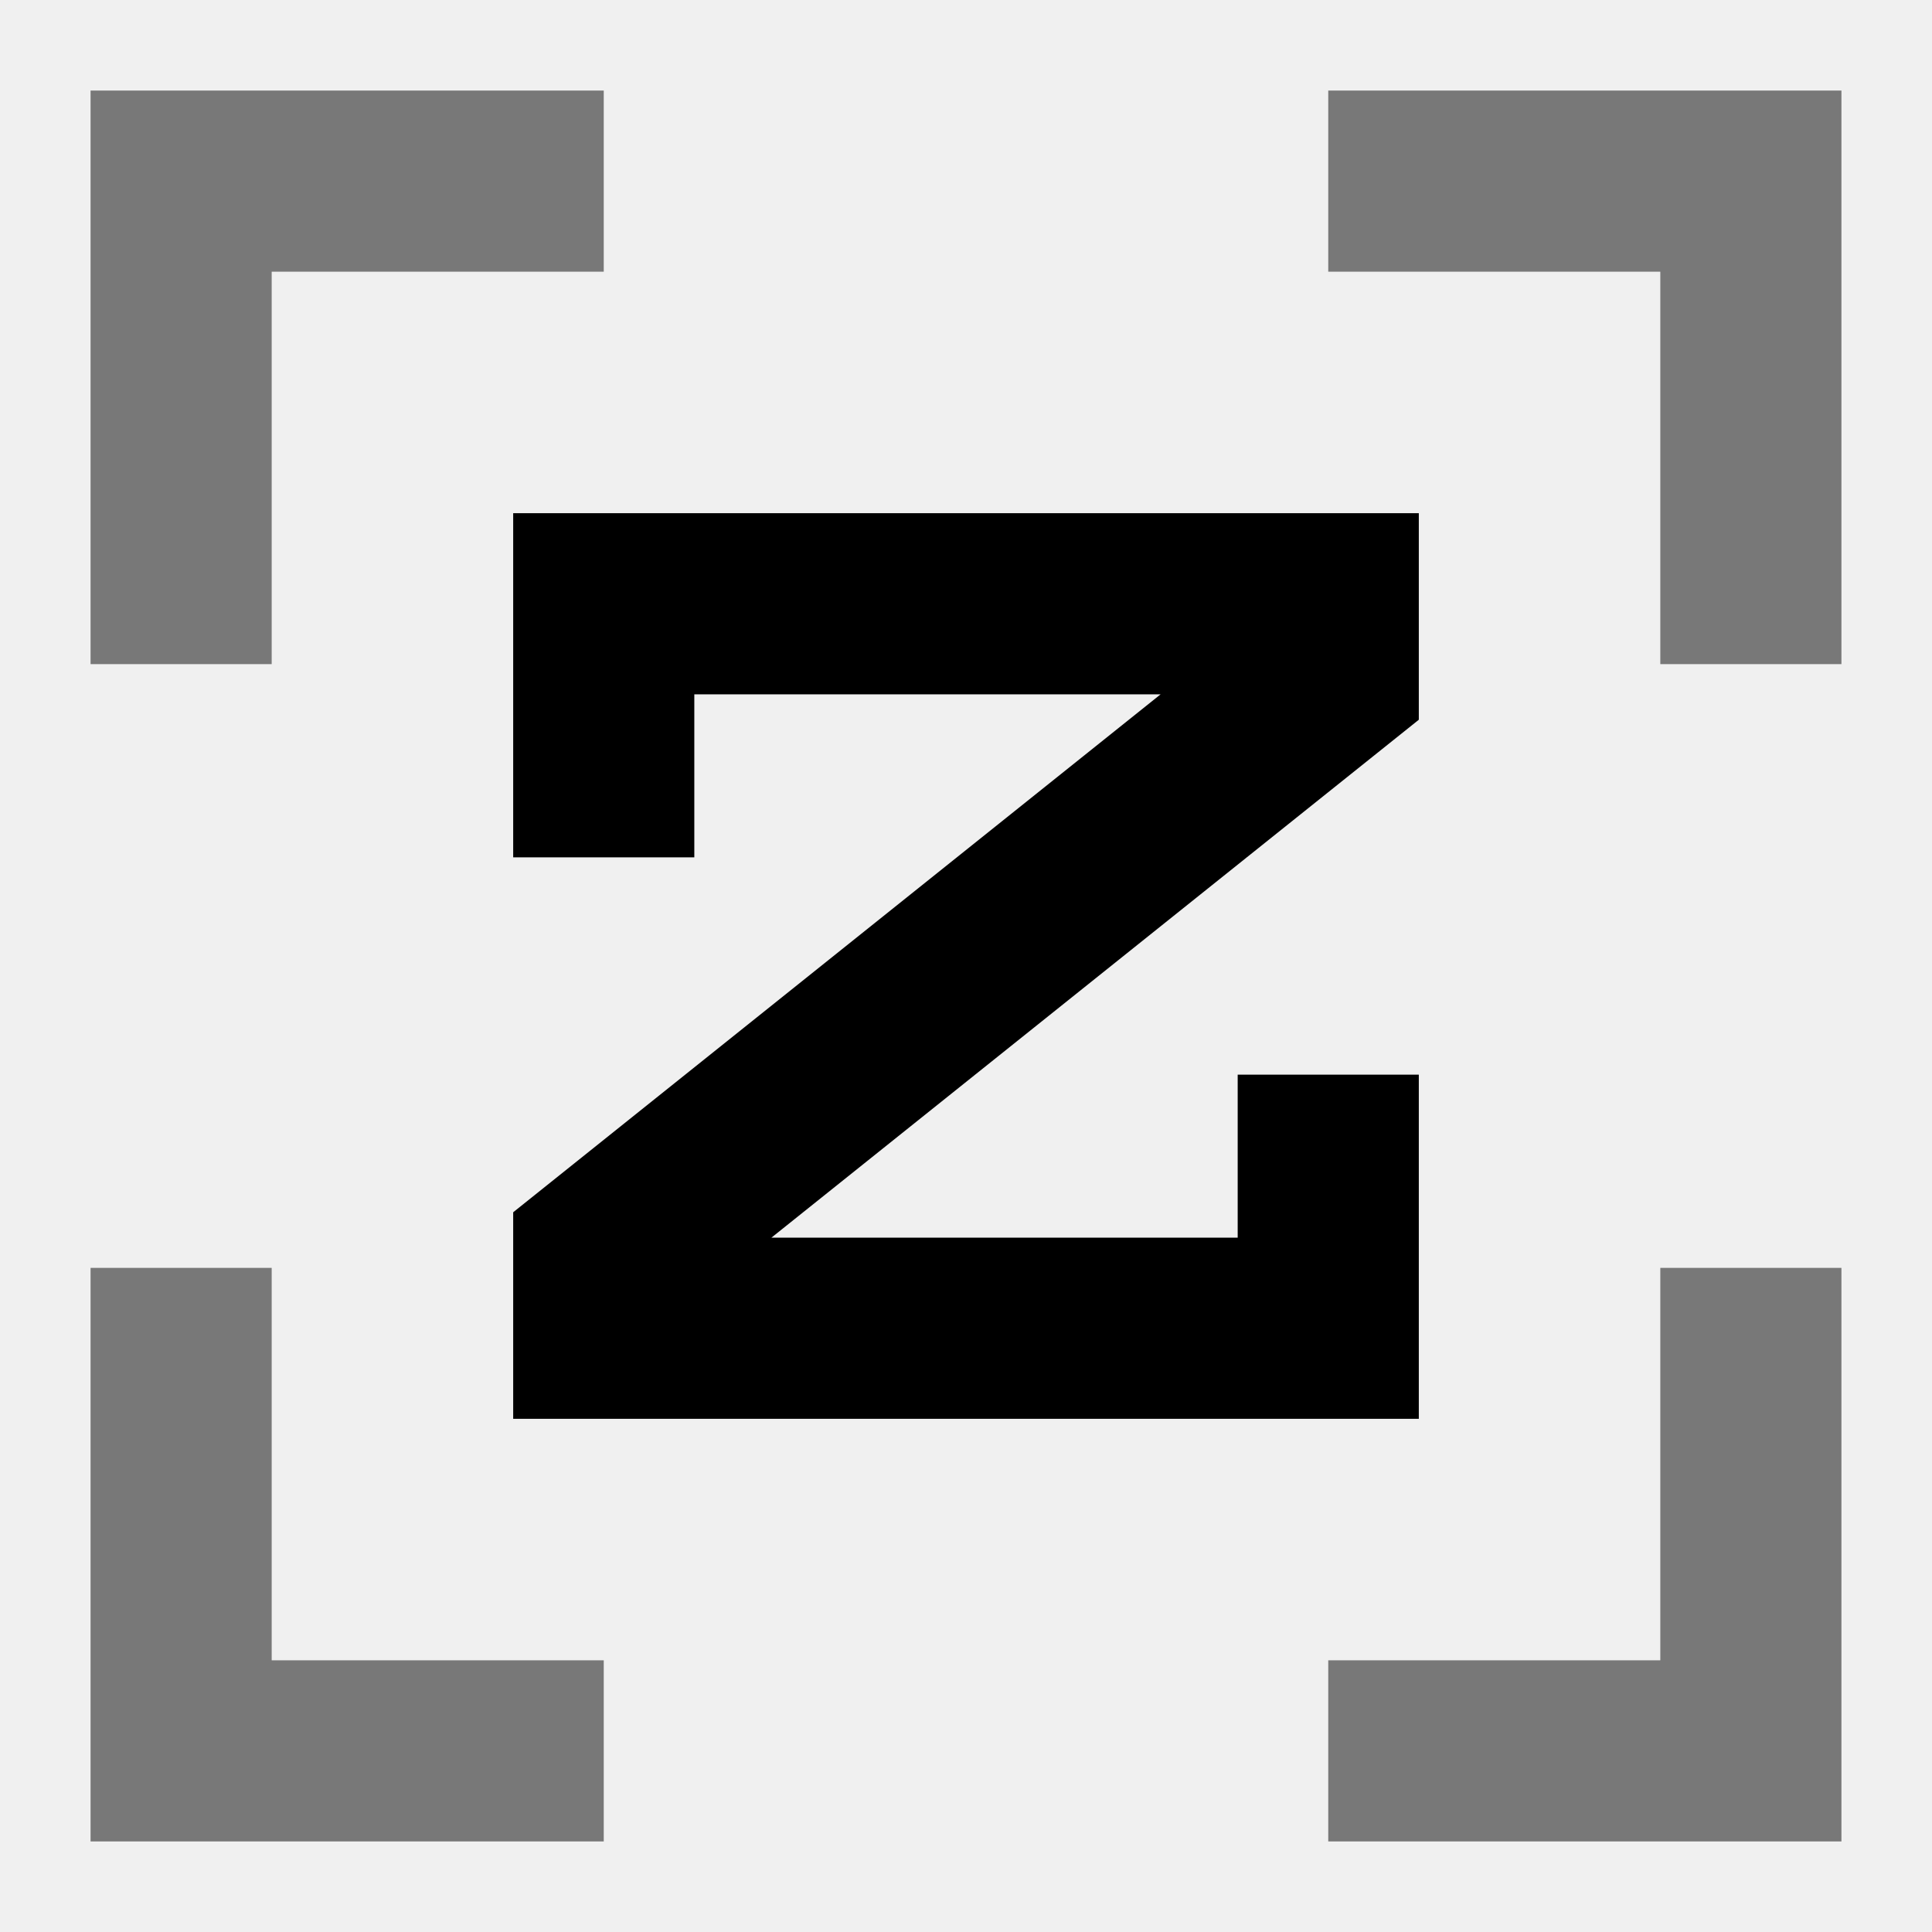
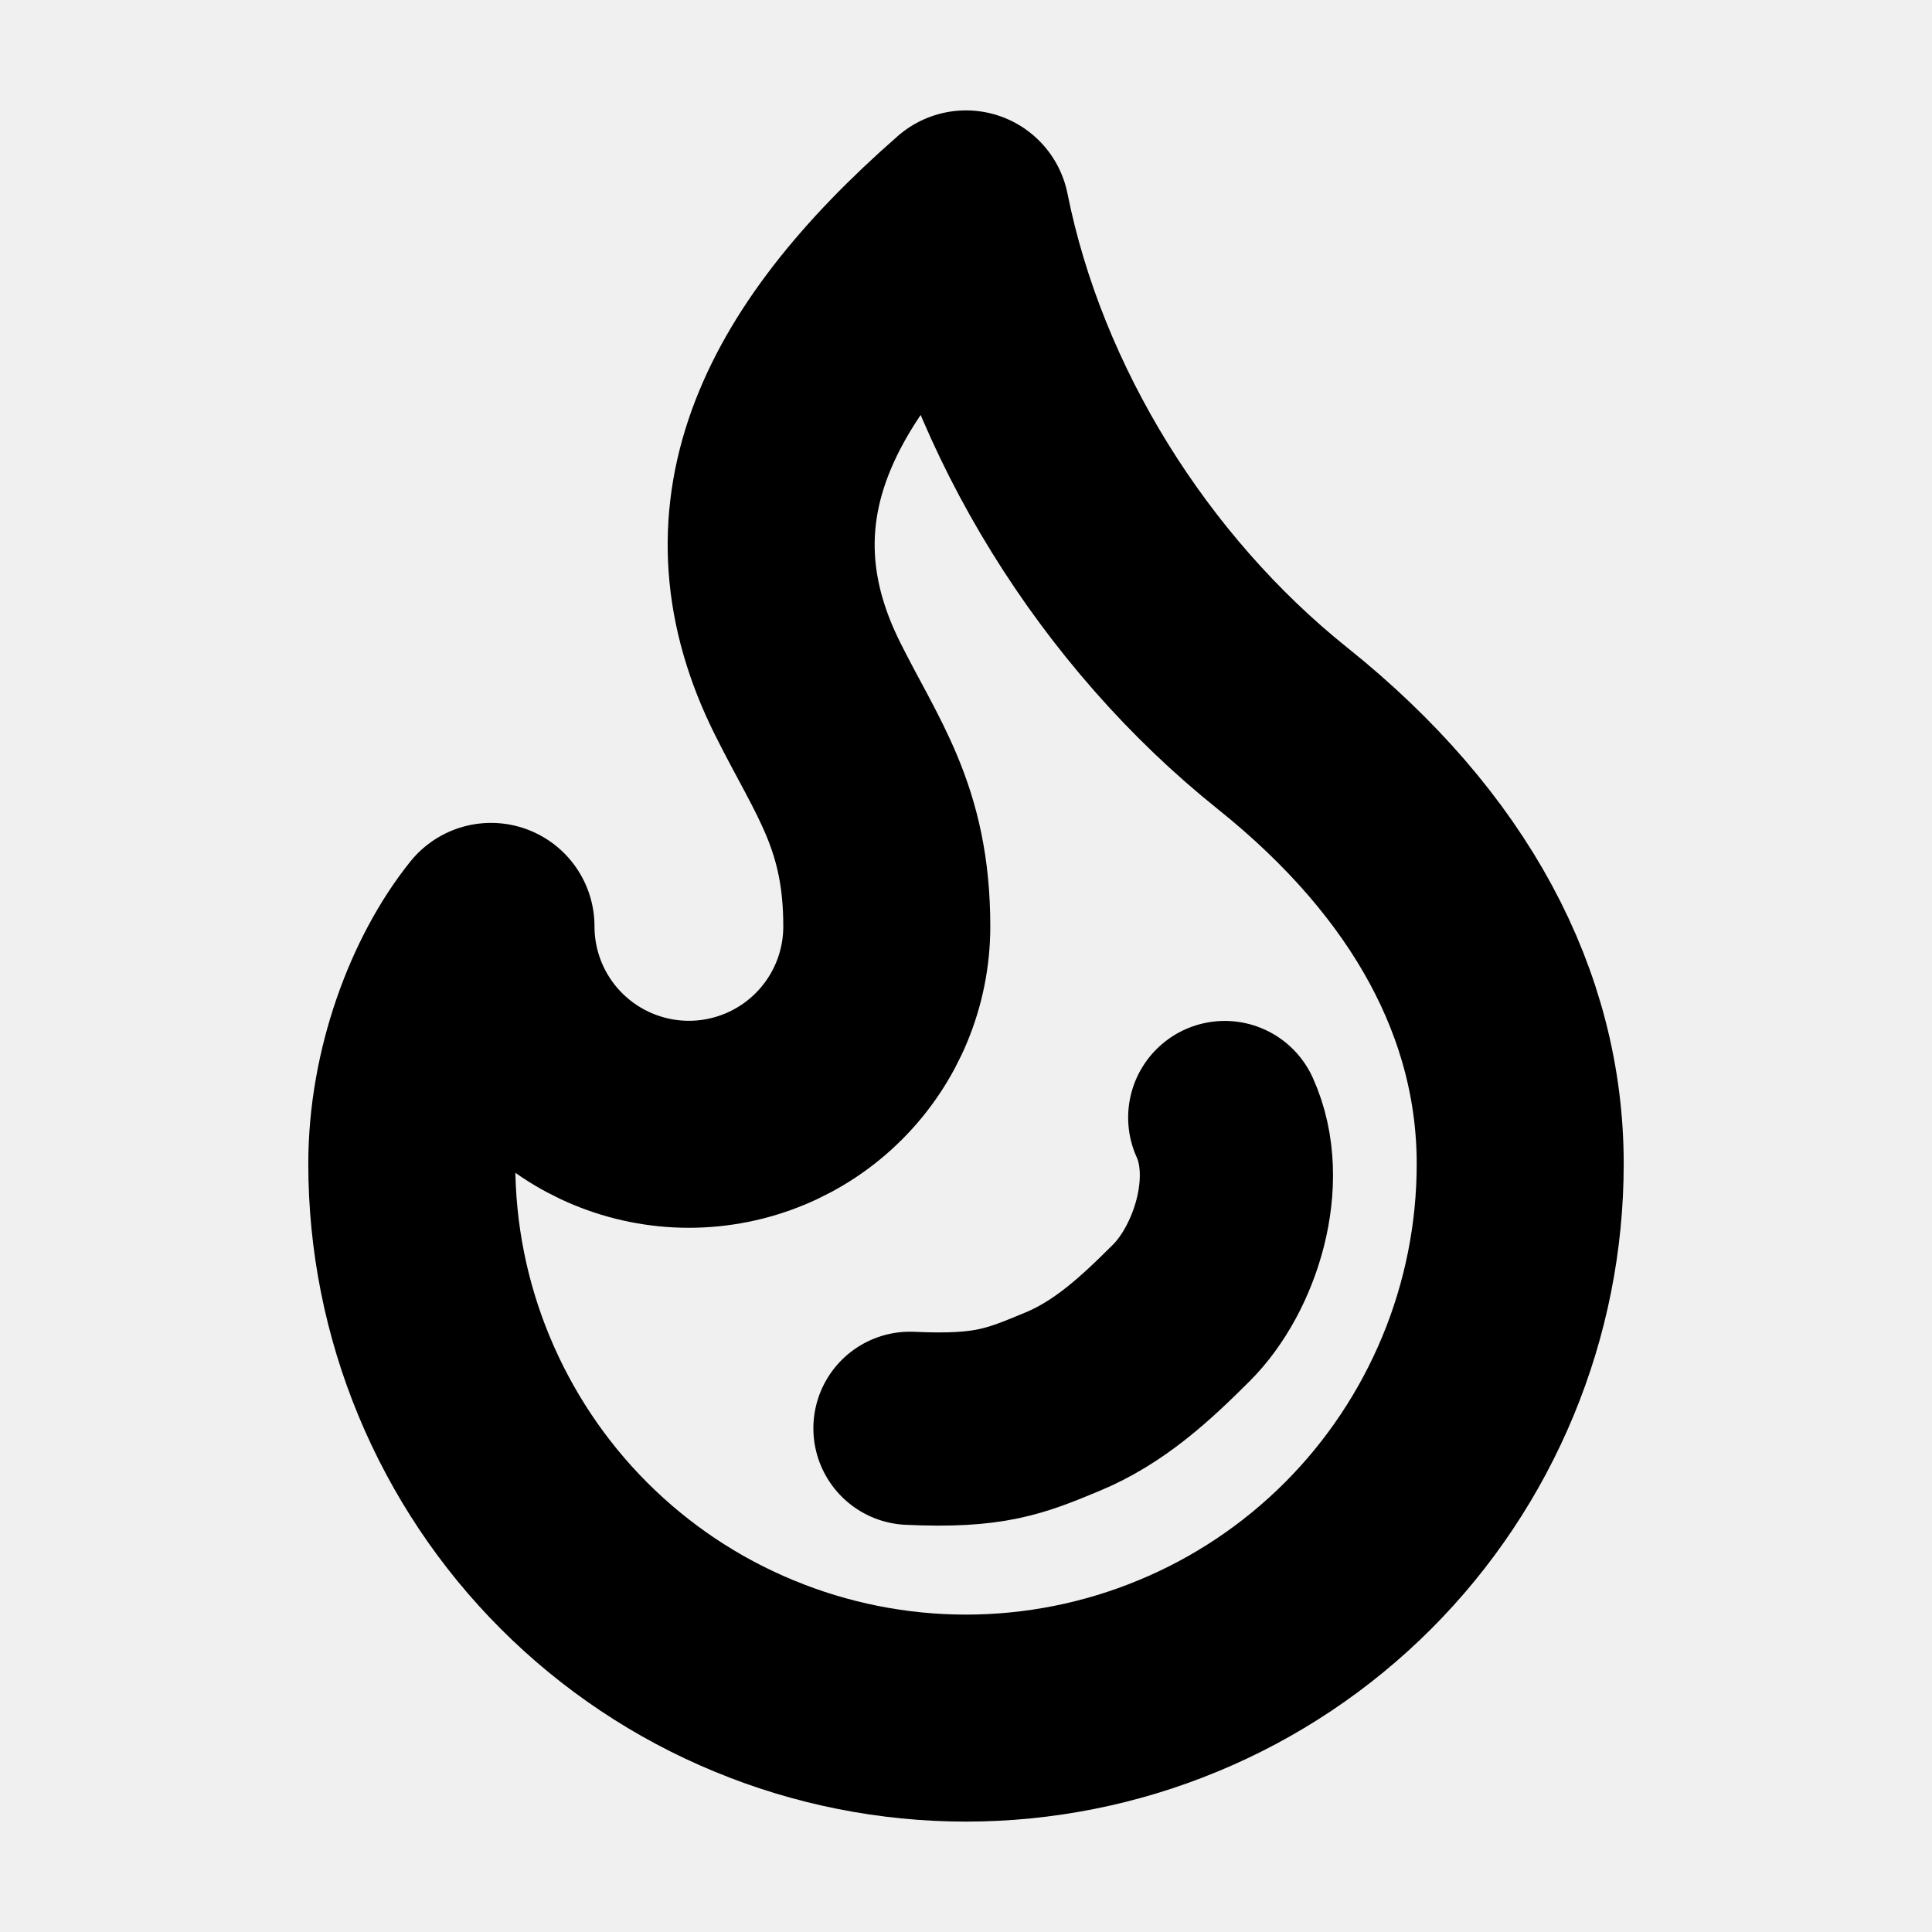
- <svg xmlns="http://www.w3.org/2000/svg" width="16" height="16" viewBox="0 0 16 16" fill="none">
-   <g clip-path="url(#clip0_2489_484)">
-     <path d="M11 8.9V11C8.517 11 7.483 11 5 11V10.4L11 5.6V5H5V7.1" stroke="black" stroke-width="1.5" />
-     <path d="M1.5 5.5V1.5H5" stroke="black" stroke-opacity="0.5" stroke-width="1.5" />
-     <path d="M14.5 5.5V1.5H11" stroke="black" stroke-opacity="0.5" stroke-width="1.5" />
-     <path d="M1.5 10.5V14.5H5" stroke="black" stroke-opacity="0.5" stroke-width="1.5" />
-     <path d="M14.5 10.5V14.5H11" stroke="black" stroke-opacity="0.5" stroke-width="1.5" />
-   </g>
-   <defs>
-     <clipPath id="clip0_2489_484">
-       <rect width="16" height="16" fill="white" />
-     </clipPath>
-   </defs>
+ <svg xmlns="http://www.w3.org/2000/svg" width="14" height="14" viewBox="0 0 14 14" fill="none">
+   <path d="M4.992 8.147C5.372 8.147 5.737 7.996 6.006 7.727C6.275 7.458 6.426 7.094 6.426 6.713C6.426 5.921 6.139 5.566 5.853 4.992C5.238 3.763 5.724 2.666 7 1.55C7.287 2.984 8.147 4.361 9.295 5.279C10.442 6.197 11.016 7.287 11.016 8.434C11.016 8.962 10.912 9.484 10.71 9.971C10.508 10.458 10.213 10.901 9.84 11.274C9.467 11.647 9.024 11.943 8.537 12.144C8.05 12.346 7.527 12.45 7 12.45C6.473 12.45 5.95 12.346 5.463 12.144C4.976 11.943 4.533 11.647 4.16 11.274C3.787 10.901 3.492 10.458 3.29 9.971C3.088 9.484 2.984 8.962 2.984 8.434C2.984 7.773 3.233 7.118 3.558 6.713C3.558 7.094 3.709 7.458 3.978 7.727C4.247 7.996 4.612 8.147 4.992 8.147Z" stroke="black" stroke-width="1.5" stroke-linecap="round" stroke-linejoin="round" />
+   <path d="M8.875 8.098C9.085 8.562 8.875 9.199 8.562 9.512C8.301 9.773 8.038 10.017 7.697 10.158C7.357 10.299 7.174 10.377 6.594 10.35" stroke="black" stroke-width="1.4" stroke-linecap="round" stroke-linejoin="round" />
</svg>
